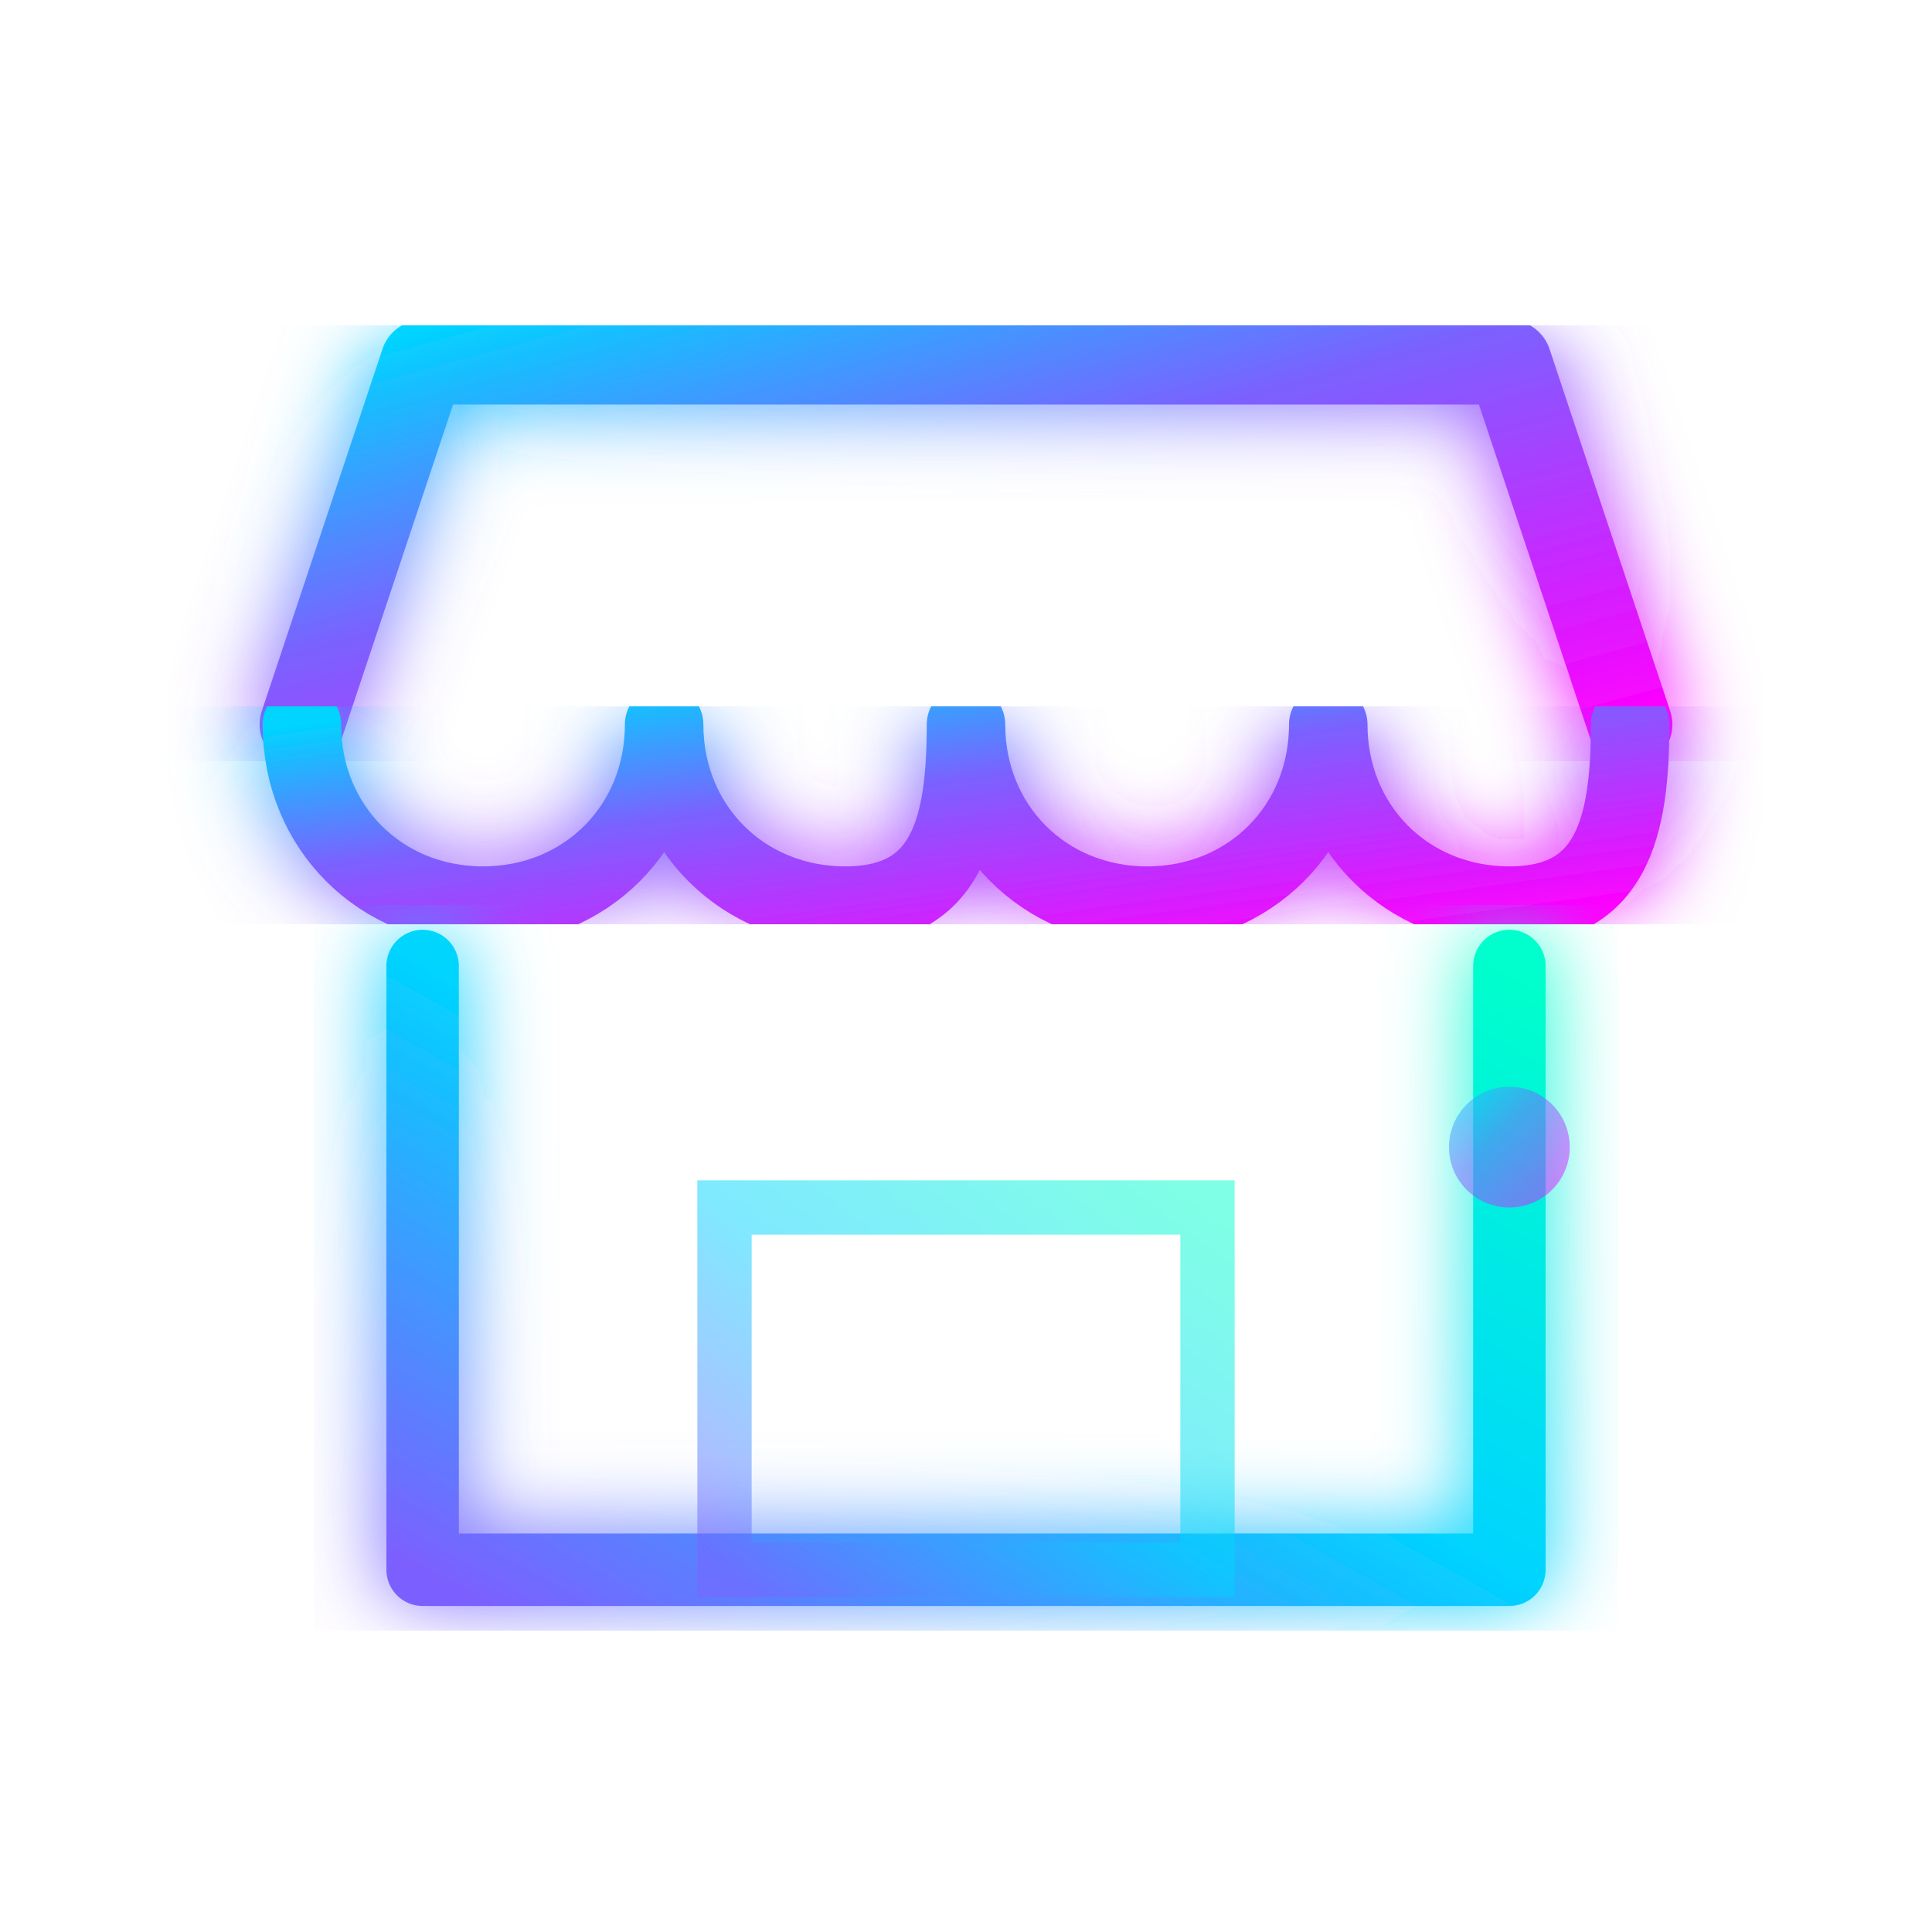
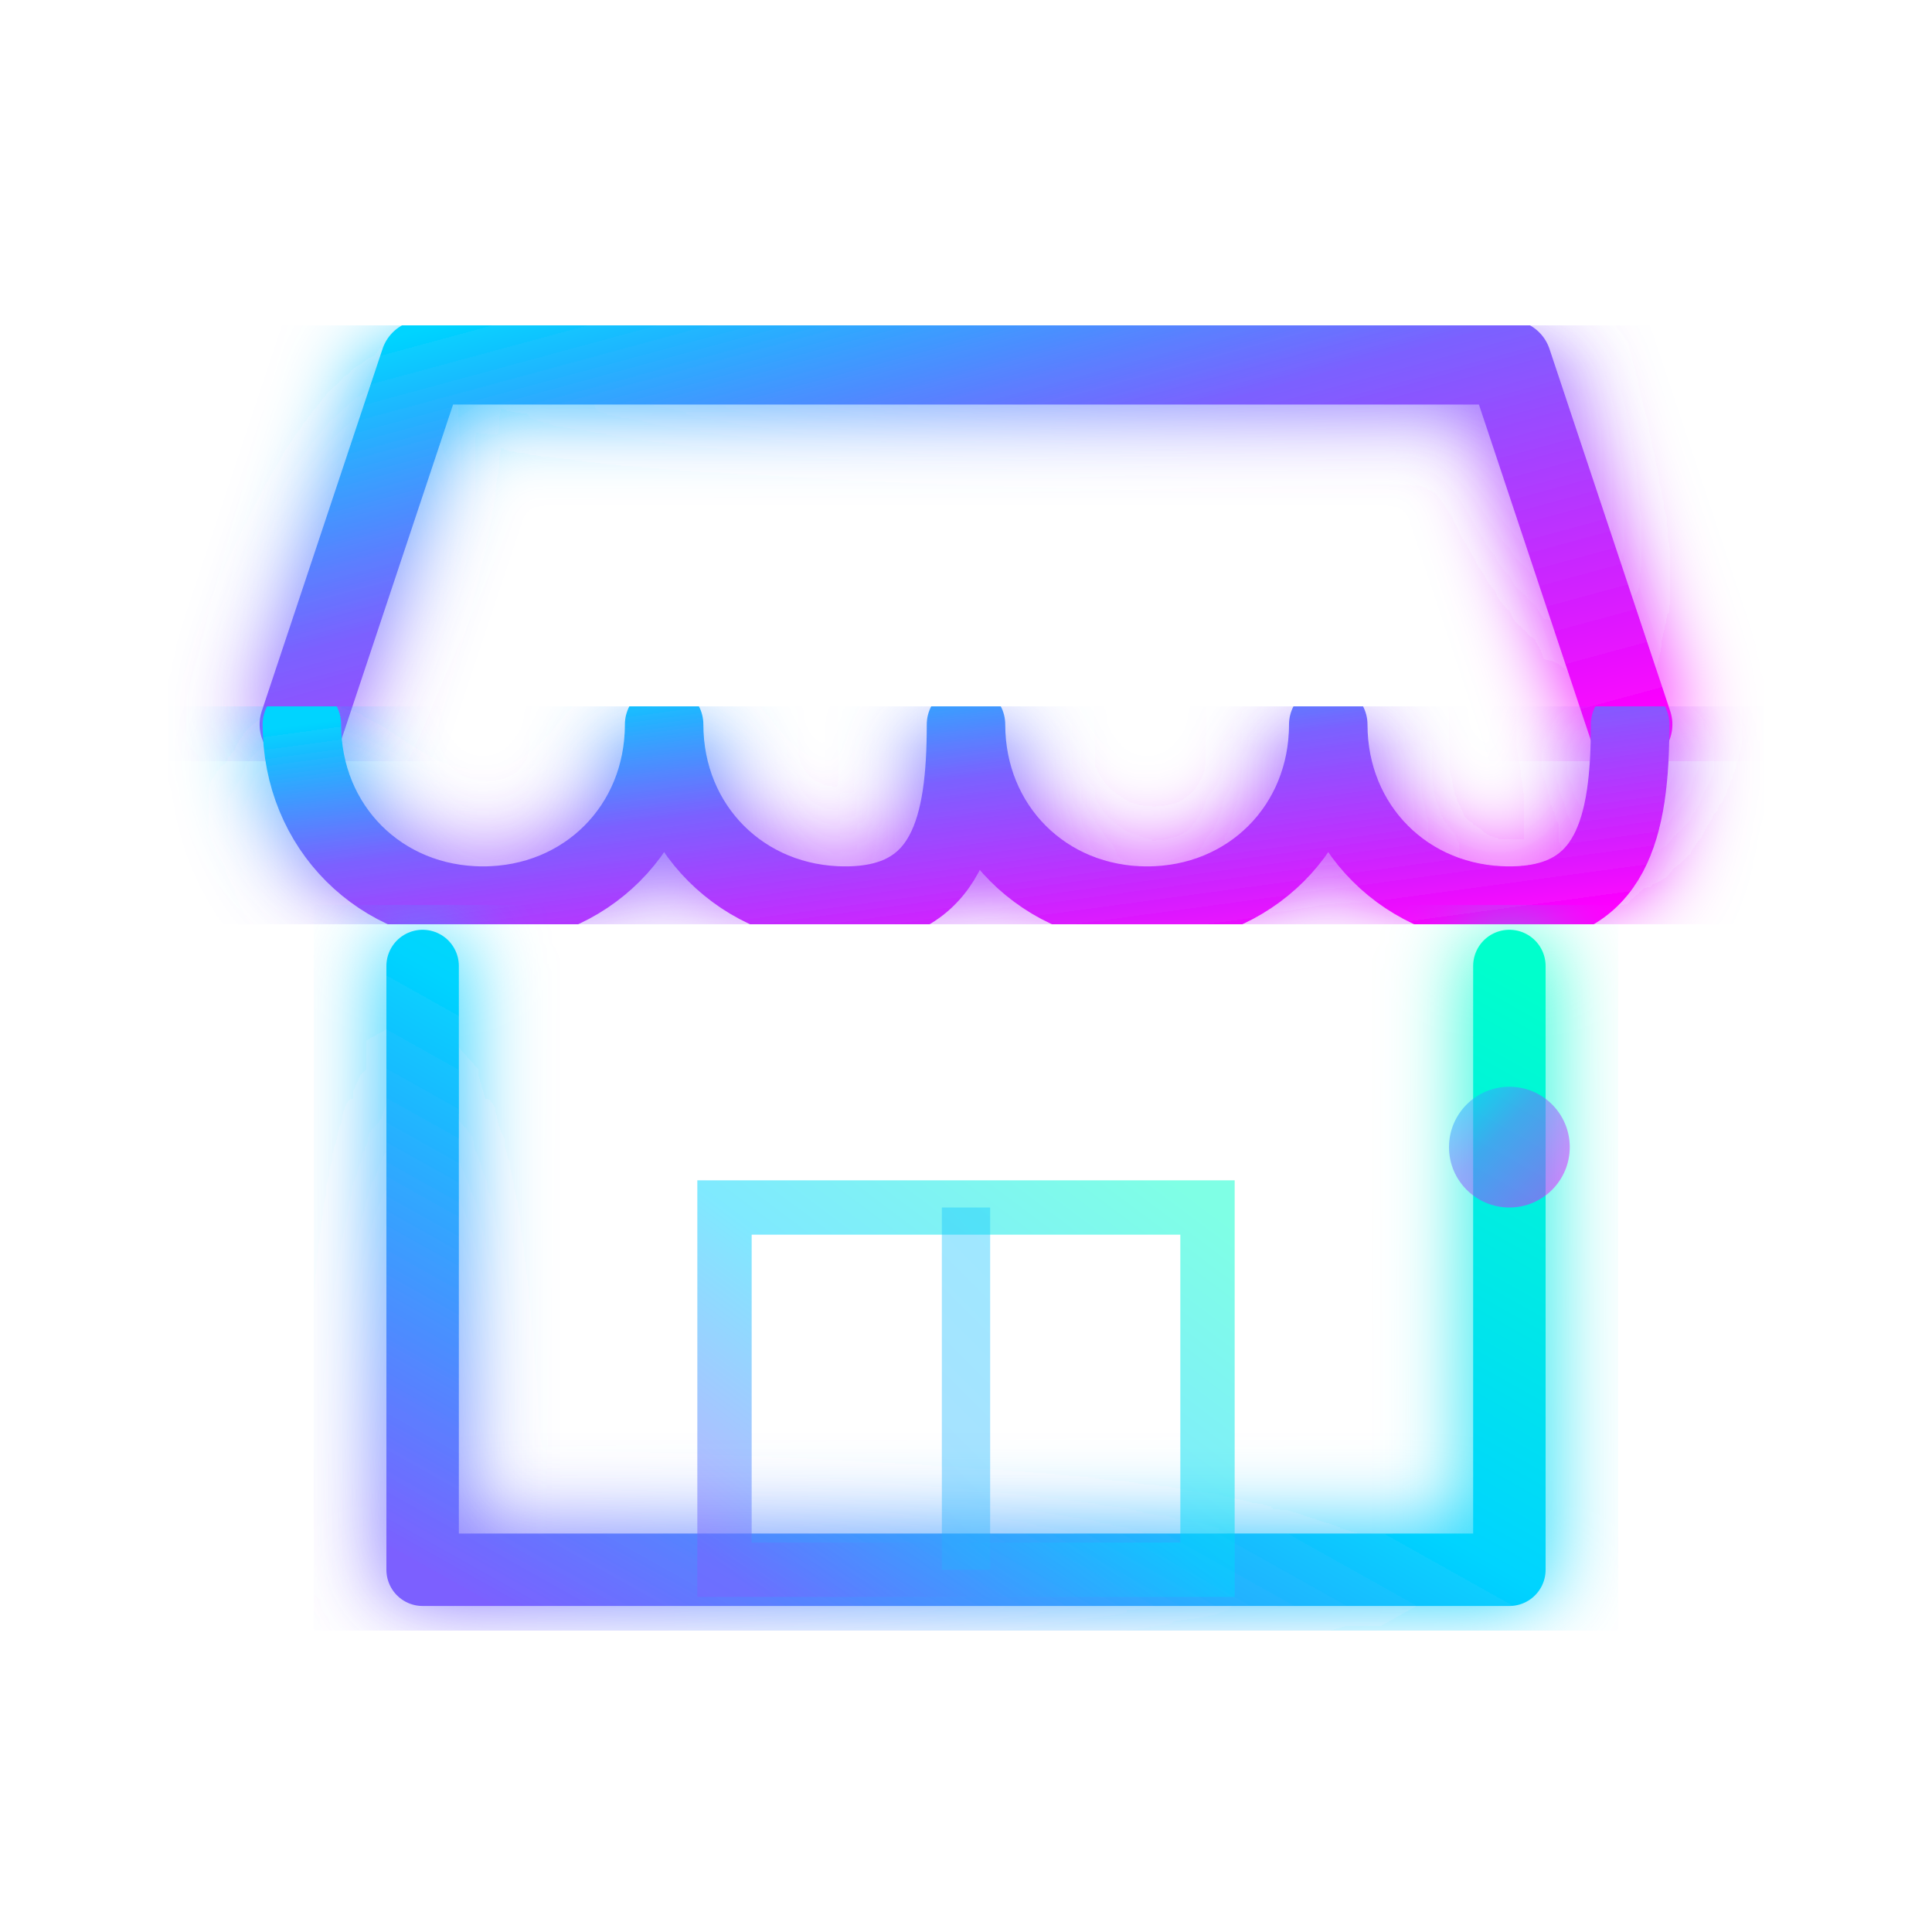
<svg xmlns="http://www.w3.org/2000/svg" viewBox="0 0 32 32" fill="none">
  <defs>
    <linearGradient id="hg" x1="0%" y1="0%" x2="100%" y2="100%">
      <stop offset="0%" stop-color="#00d4ff" />
      <stop offset="40%" stop-color="#7b61ff" />
      <stop offset="100%" stop-color="#ff00ff" />
    </linearGradient>
    <linearGradient id="hg2" x1="100%" y1="0%" x2="0%" y2="100%">
      <stop offset="0%" stop-color="#00ffcc" />
      <stop offset="50%" stop-color="#00d4ff" />
      <stop offset="100%" stop-color="#7b61ff" />
    </linearGradient>
    <filter id="gl">
      <feGaussianBlur stdDeviation="0.7" result="b" />
      <feMerge>
        <feMergeNode in="b" />
        <feMergeNode in="SourceGraphic" />
      </feMerge>
    </filter>
+     <linearGradient id="hg2u" gradientUnits="userSpaceOnUse" x1="32" y1="0" x2="0" y2="32">
+       <stop offset="0%" stop-color="#00ffcc" />
+       <stop offset="50%" stop-color="#00d4ff" />
+       <stop offset="100%" stop-color="#7b61ff" />
+     </linearGradient>
  </defs>
  <path stroke="url(#hg)" stroke-width="1.4" stroke-linecap="round" stroke-linejoin="round" filter="url(#gl)" d="M5 12l2-6h18l2 6" />
  <path stroke="url(#hg)" stroke-width="1.3" stroke-linecap="round" stroke-linejoin="round" filter="url(#gl)" d="M5 12c0 1.7 1.3 3 3 3s3-1.3 3-3c0 1.7 1.3 3 3 3s2-1.3 2-3c0 1.7 1.3 3 3 3s3-1.3 3-3c0 1.7 1.3 3 3 3s2-1.3 2-3" />
  <path stroke="url(#hg2)" stroke-width="1.2" stroke-linecap="round" stroke-linejoin="round" filter="url(#gl)" d="M7 16v10h18V16" />
  <rect x="12" y="20" width="8" height="6" stroke="url(#hg2)" stroke-width="0.9" fill="none" opacity="0.5" />
-   <line x1="16" y1="20" x2="16" y2="26" stroke="url(#hg2)" stroke-width="0.8" opacity="0.4" />
+   <line x1="16" y1="20" x2="16" y2="26" stroke="url(#hg2u)" stroke-width="0.8" opacity="0.4" />
  <circle cx="25" cy="19" r="1" fill="url(#hg)" opacity="0.5">
    <animate attributeName="opacity" values="0.3;0.8;0.3" dur="2s" repeatCount="indefinite" />
  </circle>
</svg>
